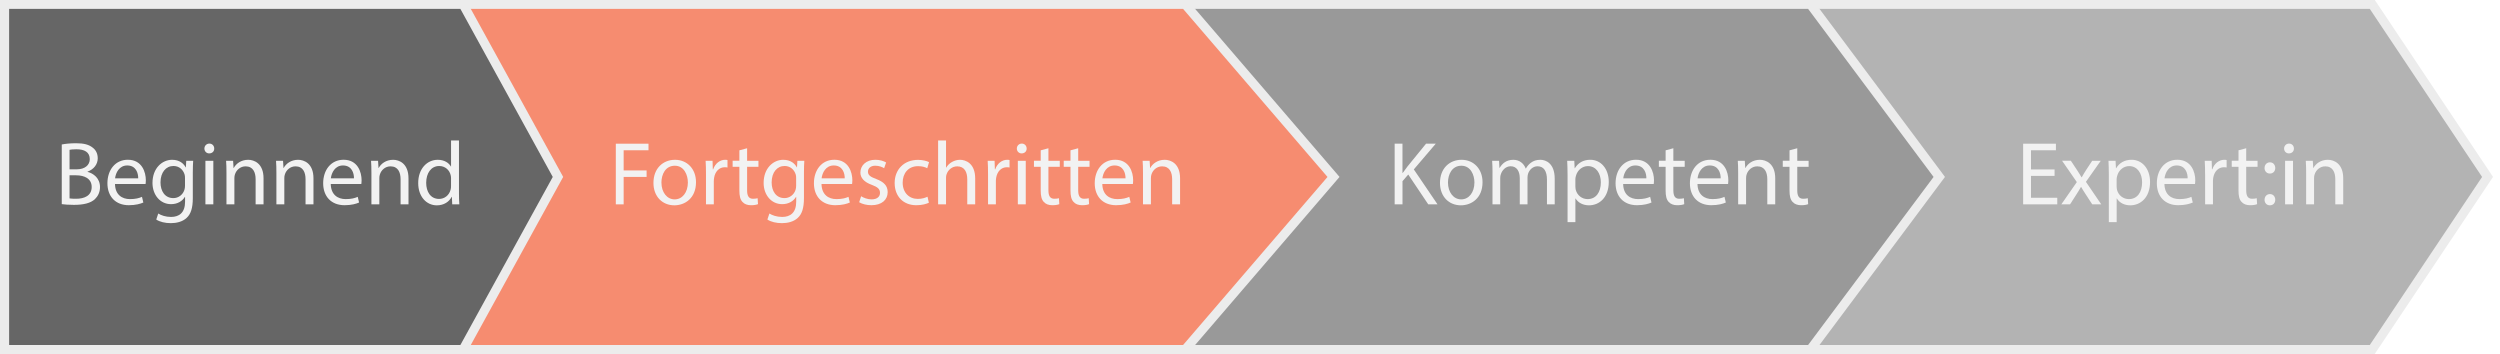
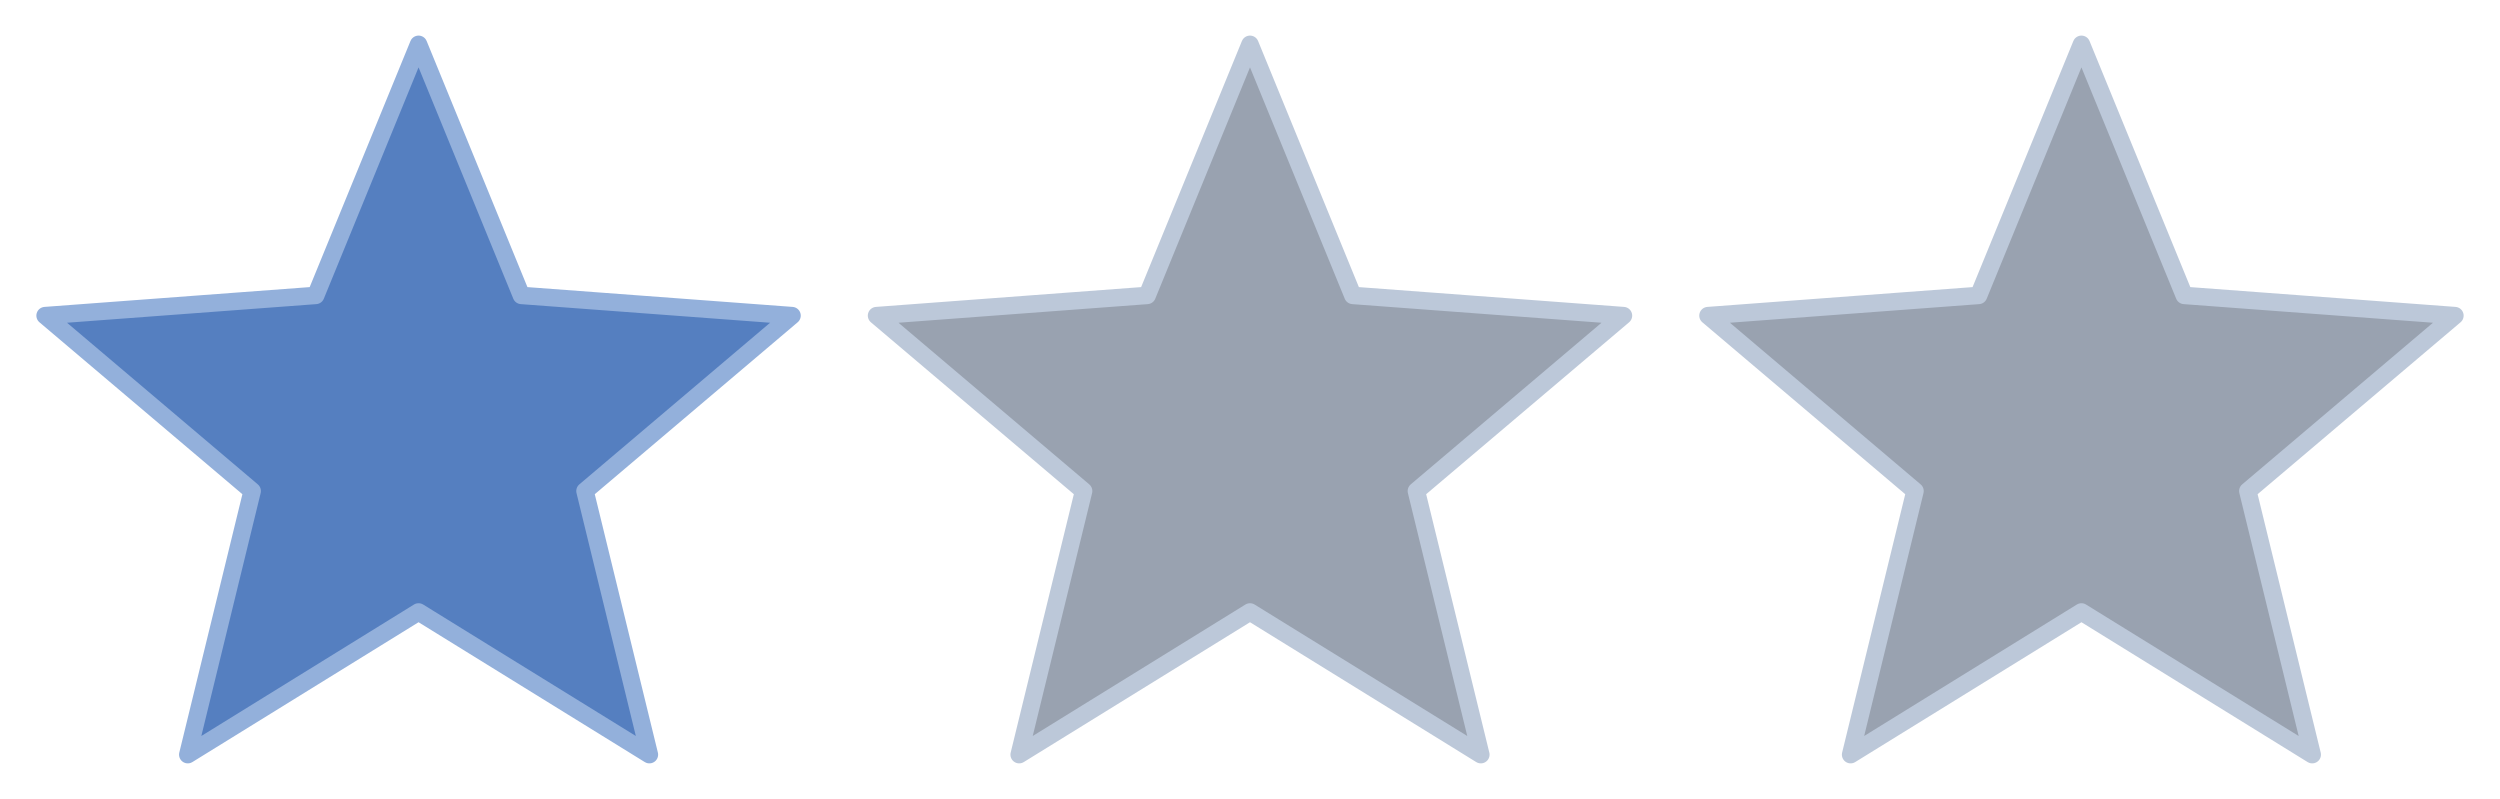
- <svg xmlns="http://www.w3.org/2000/svg" id="_1" data-name="1" viewBox="0 0 1095 155">
+ <svg xmlns="http://www.w3.org/2000/svg" id="_0" data-name="0" viewBox="0 0 485 155">
  <defs>
    <style>
      .cls-1 {
-         fill: #f68c70;
+         fill: #99a2b0;
+         stroke: #bcc8d9;
+       }
+ 
+       .cls-1, .cls-2 {
+         stroke-linecap: round;
+         stroke-linejoin: round;
+         stroke-width: 3.39px;
      }

      .cls-2 {
-         fill: #666;
-       }
- 
-       .cls-3 {
-         fill: #f2f2f2;
-       }
- 
-       .cls-4 {
-         fill: #b3b3b3;
-       }
- 
-       .cls-5 {
-         fill: #999;
-       }
- 
-       .cls-6 {
-         fill: #ececec;
+         fill: #557fc0;
+         stroke: #93b0db;
      }
    </style>
  </defs>
-   <g id="expert">
-     <g>
-       <polygon class="cls-4" points="794.16 153.12 794.16 1.88 1039.02 1.88 1089.55 77.5 1039.02 153.12 794.16 153.12" />
-       <path class="cls-6" d="M1037.96,3.88l49.19,73.62-49.19,73.62h-241.79V3.88h241.79M1040.09-.12h-247.93v155.23h247.93l51.86-77.62L1040.09-.12h0Z" />
-     </g>
-     <g id="text">
-       <path class="cls-3" d="M899.9,77.04h-10.33v9.58h11.51v2.88h-14.94v-26.56h14.35v2.88h-10.92v8.4h10.33v2.84Z" />
-       <path class="cls-3" d="M907.04,70.42l2.72,4.1c.71,1.06,1.3,2.05,1.93,3.11h.12c.63-1.14,1.26-2.13,1.89-3.15l2.68-4.06h3.75l-6.5,9.22,6.7,9.85h-3.94l-2.8-4.3c-.75-1.1-1.38-2.17-2.05-3.31h-.08c-.63,1.14-1.3,2.17-2.01,3.31l-2.76,4.3h-3.82l6.78-9.74-6.46-9.34h3.86Z" />
-       <path class="cls-3" d="M923.67,76.65c0-2.44-.08-4.41-.16-6.23h3.11l.16,3.27h.08c1.42-2.33,3.67-3.71,6.78-3.71,4.61,0,8.08,3.9,8.08,9.7,0,6.86-4.18,10.25-8.67,10.25-2.52,0-4.73-1.1-5.87-3h-.08v10.37h-3.43v-20.65ZM927.09,81.73c0,.51.08.99.16,1.42.63,2.4,2.72,4.06,5.2,4.06,3.67,0,5.79-3,5.79-7.37,0-3.82-2.01-7.09-5.68-7.09-2.36,0-4.57,1.7-5.24,4.3-.12.43-.24.95-.24,1.42v3.27Z" />
-       <path class="cls-3" d="M948.02,80.59c.08,4.69,3.07,6.62,6.54,6.62,2.48,0,3.98-.43,5.28-.99l.59,2.48c-1.22.55-3.31,1.18-6.35,1.18-5.87,0-9.38-3.86-9.38-9.62s3.39-10.29,8.95-10.29c6.23,0,7.88,5.48,7.88,8.99,0,.71-.08,1.26-.12,1.62h-13.4ZM958.19,78.11c.04-2.21-.91-5.64-4.81-5.64-3.51,0-5.04,3.23-5.32,5.64h10.13Z" />
-       <path class="cls-3" d="M965.83,76.37c0-2.25-.04-4.18-.16-5.95h3.04l.12,3.74h.16c.87-2.56,2.96-4.18,5.28-4.18.39,0,.67.04.99.12v3.27c-.35-.08-.71-.12-1.18-.12-2.44,0-4.18,1.85-4.65,4.45-.08.47-.16,1.02-.16,1.62v10.17h-3.43v-13.12Z" />
-       <path class="cls-3" d="M983.84,64.94v5.48h4.97v2.64h-4.97v10.29c0,2.37.67,3.71,2.6,3.71.91,0,1.58-.12,2.01-.24l.16,2.6c-.67.28-1.73.47-3.07.47-1.62,0-2.92-.51-3.74-1.46-.99-1.02-1.34-2.72-1.34-4.97v-10.41h-2.96v-2.64h2.96v-4.57l3.39-.91Z" />
-       <path class="cls-3" d="M991.88,73.58c0-1.46.99-2.48,2.36-2.48s2.29,1.03,2.33,2.48c0,1.38-.91,2.44-2.37,2.44-1.38,0-2.33-1.06-2.33-2.44ZM991.88,87.49c0-1.46.99-2.48,2.36-2.48s2.29,1.02,2.33,2.48c0,1.38-.91,2.44-2.37,2.44-1.38,0-2.33-1.06-2.33-2.44Z" />
-       <path class="cls-3" d="M1004.73,65.06c.04,1.18-.83,2.13-2.21,2.13-1.22,0-2.09-.95-2.09-2.13s.91-2.17,2.17-2.17,2.13.95,2.13,2.17ZM1000.87,89.5v-19.08h3.47v19.08h-3.47Z" />
-       <path class="cls-3" d="M1010.09,75.59c0-1.97-.04-3.59-.16-5.16h3.07l.2,3.15h.08c.95-1.81,3.15-3.59,6.31-3.59,2.64,0,6.74,1.58,6.74,8.12v11.39h-3.47v-11c0-3.07-1.14-5.64-4.41-5.64-2.29,0-4.06,1.62-4.65,3.55-.16.43-.24,1.02-.24,1.62v11.47h-3.47v-13.91Z" />
-     </g>
-   </g>
-   <g id="proficient">
-     <g>
-       <polygon class="cls-5" points="518.86 153.12 518.86 1.88 792.94 1.88 849.41 77.5 792.94 153.12 518.86 153.12" />
-       <path class="cls-6" d="M791.94,3.88l54.97,73.62-54.97,73.62h-271.08V3.88h271.08M793.94-.12h-277.08v155.23h277.08l57.96-77.62L793.94-.12h0Z" />
-     </g>
-     <g id="text-2" data-name="text">
-       <path class="cls-3" d="M610.85,62.93h3.43v12.81h.12c.71-1.03,1.42-1.97,2.09-2.84l8.12-9.97h4.26l-9.62,11.27,10.37,15.29h-4.06l-8.75-13.05-2.52,2.92v10.13h-3.43v-26.56Z" />
-       <path class="cls-3" d="M649.35,79.8c0,7.05-4.89,10.13-9.5,10.13-5.16,0-9.14-3.78-9.14-9.81,0-6.38,4.18-10.13,9.46-10.13s9.18,3.98,9.18,9.81ZM634.22,80c0,4.18,2.4,7.33,5.79,7.33s5.79-3.11,5.79-7.41c0-3.23-1.62-7.33-5.72-7.33s-5.87,3.78-5.87,7.41Z" />
-       <path class="cls-3" d="M653.72,75.59c0-1.97-.04-3.59-.16-5.16h3.03l.16,3.07h.12c1.06-1.81,2.84-3.51,5.99-3.51,2.6,0,4.57,1.58,5.4,3.82h.08c.59-1.06,1.34-1.89,2.13-2.48,1.14-.87,2.4-1.34,4.22-1.34,2.52,0,6.27,1.66,6.27,8.28v11.23h-3.39v-10.8c0-3.67-1.34-5.87-4.14-5.87-1.97,0-3.51,1.46-4.1,3.15-.16.47-.28,1.1-.28,1.73v11.78h-3.39v-11.43c0-3.04-1.34-5.24-3.98-5.24-2.17,0-3.75,1.73-4.3,3.47-.2.51-.28,1.1-.28,1.69v11.51h-3.39v-13.91Z" />
-       <path class="cls-3" d="M686.59,76.65c0-2.44-.08-4.41-.16-6.23h3.11l.16,3.27h.08c1.42-2.33,3.67-3.71,6.78-3.71,4.61,0,8.08,3.9,8.08,9.7,0,6.86-4.18,10.25-8.67,10.25-2.52,0-4.73-1.1-5.87-3h-.08v10.37h-3.43v-20.65ZM690.02,81.73c0,.51.08.99.16,1.42.63,2.4,2.72,4.06,5.2,4.06,3.67,0,5.79-3,5.79-7.37,0-3.82-2.01-7.09-5.68-7.09-2.36,0-4.57,1.7-5.24,4.3-.12.43-.24.95-.24,1.42v3.27Z" />
-       <path class="cls-3" d="M710.94,80.59c.08,4.69,3.07,6.62,6.54,6.62,2.48,0,3.98-.43,5.28-.99l.59,2.48c-1.22.55-3.31,1.18-6.35,1.18-5.87,0-9.38-3.86-9.38-9.62s3.39-10.29,8.95-10.29c6.23,0,7.88,5.48,7.88,8.99,0,.71-.08,1.26-.12,1.62h-13.4ZM721.11,78.11c.04-2.21-.91-5.64-4.81-5.64-3.51,0-5.04,3.23-5.32,5.64h10.13Z" />
-       <path class="cls-3" d="M732.93,64.94v5.48h4.97v2.64h-4.97v10.29c0,2.37.67,3.71,2.6,3.71.91,0,1.58-.12,2.01-.24l.16,2.6c-.67.28-1.73.47-3.07.47-1.62,0-2.92-.51-3.75-1.46-.99-1.02-1.34-2.72-1.34-4.97v-10.41h-2.96v-2.64h2.96v-4.57l3.39-.91Z" />
-       <path class="cls-3" d="M743.5,80.59c.08,4.69,3.07,6.62,6.54,6.62,2.48,0,3.98-.43,5.28-.99l.59,2.48c-1.22.55-3.31,1.18-6.35,1.18-5.87,0-9.38-3.86-9.38-9.62s3.39-10.29,8.95-10.29c6.23,0,7.88,5.48,7.88,8.99,0,.71-.08,1.26-.12,1.62h-13.4ZM753.66,78.11c.04-2.21-.91-5.64-4.81-5.64-3.51,0-5.04,3.23-5.32,5.64h10.13Z" />
-       <path class="cls-3" d="M761.31,75.59c0-1.97-.04-3.59-.16-5.16h3.07l.2,3.15h.08c.95-1.81,3.15-3.59,6.31-3.59,2.64,0,6.74,1.58,6.74,8.12v11.39h-3.47v-11c0-3.07-1.14-5.64-4.41-5.64-2.29,0-4.06,1.62-4.65,3.55-.16.43-.24,1.02-.24,1.62v11.47h-3.47v-13.91Z" />
-       <path class="cls-3" d="M787.2,64.94v5.48h4.97v2.64h-4.97v10.29c0,2.37.67,3.71,2.6,3.71.91,0,1.58-.12,2.01-.24l.16,2.6c-.67.28-1.73.47-3.07.47-1.62,0-2.92-.51-3.75-1.46-.99-1.02-1.34-2.72-1.34-4.97v-10.41h-2.96v-2.64h2.96v-4.57l3.39-.91Z" />
-     </g>
-   </g>
-   <g id="intermediate">
-     <g>
-       <polygon class="cls-1" points="203.18 153.12 203.18 1.88 519.1 1.88 584.08 77.5 519.1 153.12 203.18 153.12" />
-       <path class="cls-6" d="M518.18,3.88l63.26,73.62-63.26,73.62H205.18V3.88h313M520.02-.12H201.18v155.23h318.84l66.69-77.62L520.02-.12h0Z" />
-     </g>
-     <g id="text-3" data-name="text">
-       <path class="cls-3" d="M269.73,62.94h14.31v2.88h-10.88v8.83h10.05v2.84h-10.05v12.02h-3.43v-26.56Z" />
-       <path class="cls-3" d="M304.85,79.8c0,7.05-4.89,10.13-9.5,10.13-5.16,0-9.14-3.78-9.14-9.81,0-6.38,4.18-10.13,9.46-10.13s9.18,3.98,9.18,9.81ZM289.71,80c0,4.18,2.4,7.33,5.79,7.33s5.79-3.11,5.79-7.41c0-3.23-1.62-7.33-5.72-7.33s-5.87,3.78-5.87,7.41Z" />
-       <path class="cls-3" d="M309.22,76.37c0-2.25-.04-4.18-.16-5.95h3.03l.12,3.74h.16c.87-2.56,2.96-4.18,5.28-4.18.39,0,.67.04.99.12v3.27c-.35-.08-.71-.12-1.18-.12-2.44,0-4.18,1.85-4.65,4.45-.08.47-.16,1.02-.16,1.62v10.17h-3.43v-13.12Z" />
-       <path class="cls-3" d="M327.23,64.94v5.48h4.97v2.64h-4.97v10.29c0,2.37.67,3.71,2.6,3.71.91,0,1.58-.12,2.01-.24l.16,2.6c-.67.28-1.73.47-3.07.47-1.62,0-2.92-.51-3.74-1.46-.99-1.02-1.34-2.72-1.34-4.97v-10.41h-2.96v-2.64h2.96v-4.57l3.39-.91Z" />
-       <path class="cls-3" d="M352.29,70.42c-.08,1.38-.16,2.92-.16,5.24v11.08c0,4.38-.87,7.05-2.72,8.71-1.85,1.73-4.53,2.29-6.94,2.29s-4.81-.55-6.35-1.58l.87-2.64c1.26.79,3.23,1.5,5.6,1.5,3.55,0,6.15-1.85,6.15-6.66v-2.13h-.08c-1.06,1.77-3.11,3.19-6.07,3.19-4.73,0-8.12-4.02-8.12-9.3,0-6.46,4.22-10.13,8.59-10.13,3.31,0,5.12,1.73,5.95,3.31h.08l.16-2.88h3.03ZM348.71,77.95c0-.59-.04-1.1-.2-1.58-.63-2.01-2.33-3.67-4.85-3.67-3.31,0-5.68,2.8-5.68,7.21,0,3.74,1.89,6.86,5.64,6.86,2.13,0,4.06-1.34,4.81-3.55.2-.59.28-1.26.28-1.85v-3.43Z" />
-       <path class="cls-3" d="M359.82,80.59c.08,4.69,3.07,6.62,6.54,6.62,2.48,0,3.98-.43,5.28-.99l.59,2.48c-1.22.55-3.31,1.18-6.35,1.18-5.87,0-9.38-3.86-9.38-9.62s3.39-10.29,8.95-10.29c6.23,0,7.88,5.48,7.88,8.99,0,.71-.08,1.26-.12,1.62h-13.4ZM369.99,78.11c.04-2.21-.91-5.64-4.81-5.64-3.51,0-5.04,3.23-5.32,5.64h10.13Z" />
-       <path class="cls-3" d="M377.16,85.95c1.02.67,2.84,1.38,4.57,1.38,2.52,0,3.71-1.26,3.71-2.84,0-1.66-.99-2.56-3.55-3.51-3.43-1.22-5.04-3.11-5.04-5.4,0-3.07,2.48-5.6,6.58-5.6,1.93,0,3.63.55,4.69,1.18l-.87,2.52c-.75-.47-2.13-1.1-3.9-1.1-2.05,0-3.19,1.18-3.19,2.6,0,1.58,1.14,2.29,3.63,3.23,3.31,1.26,5.01,2.92,5.01,5.75,0,3.35-2.6,5.72-7.13,5.72-2.09,0-4.02-.51-5.36-1.3l.87-2.64Z" />
-       <path class="cls-3" d="M406.84,88.79c-.91.47-2.92,1.1-5.48,1.1-5.75,0-9.5-3.9-9.5-9.74s4.02-10.13,10.25-10.13c2.05,0,3.86.51,4.81.99l-.79,2.68c-.83-.47-2.13-.91-4.02-.91-4.38,0-6.74,3.23-6.74,7.21,0,4.42,2.84,7.13,6.62,7.13,1.97,0,3.27-.51,4.26-.95l.59,2.6Z" />
-       <path class="cls-3" d="M410.89,61.52h3.47v11.9h.08c.55-.99,1.42-1.85,2.48-2.44,1.02-.59,2.25-.99,3.55-.99,2.56,0,6.66,1.58,6.66,8.16v11.35h-3.47v-10.96c0-3.07-1.14-5.68-4.41-5.68-2.25,0-4.02,1.58-4.65,3.47-.2.47-.24.99-.24,1.66v11.51h-3.47v-27.98Z" />
-       <path class="cls-3" d="M432.76,76.37c0-2.25-.04-4.18-.16-5.95h3.03l.12,3.74h.16c.87-2.56,2.96-4.18,5.28-4.18.39,0,.67.04.99.12v3.27c-.35-.08-.71-.12-1.18-.12-2.44,0-4.18,1.85-4.65,4.45-.08.47-.16,1.02-.16,1.62v10.17h-3.43v-13.12Z" />
-       <path class="cls-3" d="M449.67,65.06c.04,1.18-.83,2.13-2.21,2.13-1.22,0-2.09-.95-2.09-2.13s.91-2.17,2.17-2.17,2.13.95,2.13,2.17ZM445.81,89.5v-19.08h3.47v19.08h-3.47Z" />
-       <path class="cls-3" d="M459.21,64.94v5.48h4.97v2.64h-4.97v10.29c0,2.37.67,3.71,2.6,3.71.91,0,1.58-.12,2.01-.24l.16,2.6c-.67.28-1.73.47-3.07.47-1.62,0-2.92-.51-3.74-1.46-.99-1.02-1.34-2.72-1.34-4.97v-10.41h-2.96v-2.64h2.96v-4.57l3.39-.91Z" />
-       <path class="cls-3" d="M472.25,64.94v5.48h4.97v2.64h-4.97v10.29c0,2.37.67,3.71,2.6,3.71.91,0,1.58-.12,2.01-.24l.16,2.6c-.67.28-1.73.47-3.07.47-1.62,0-2.92-.51-3.74-1.46-.99-1.02-1.34-2.72-1.34-4.97v-10.41h-2.96v-2.64h2.96v-4.57l3.39-.91Z" />
-       <path class="cls-3" d="M482.81,80.59c.08,4.69,3.07,6.62,6.54,6.62,2.48,0,3.98-.43,5.28-.99l.59,2.48c-1.22.55-3.31,1.18-6.35,1.18-5.87,0-9.38-3.86-9.38-9.62s3.39-10.29,8.95-10.29c6.23,0,7.88,5.48,7.88,8.99,0,.71-.08,1.26-.12,1.62h-13.4ZM492.98,78.11c.04-2.21-.91-5.64-4.81-5.64-3.51,0-5.04,3.23-5.32,5.64h10.13Z" />
-       <path class="cls-3" d="M500.63,75.59c0-1.97-.04-3.59-.16-5.16h3.07l.2,3.15h.08c.95-1.81,3.15-3.59,6.31-3.59,2.64,0,6.74,1.58,6.74,8.12v11.39h-3.47v-11c0-3.07-1.14-5.64-4.41-5.64-2.29,0-4.06,1.62-4.65,3.55-.16.43-.24,1.02-.24,1.62v11.47h-3.47v-13.91Z" />
-     </g>
-   </g>
-   <g id="novice">
-     <g>
-       <polygon class="cls-2" points="2 153.12 2 1.88 202.82 1.88 244.39 77.5 202.82 153.12 2 153.12" />
-       <path class="cls-6" d="M201.64,3.88l40.47,73.62-40.47,73.62H4V3.88h197.64M204-.12H0v155.23h204l42.67-77.62L204-.12h0Z" />
-     </g>
-     <g id="text-4" data-name="text">
-       <path class="cls-3" d="M27.04,63.29c1.5-.32,3.86-.55,6.27-.55,3.43,0,5.64.59,7.29,1.93,1.38,1.02,2.21,2.6,2.21,4.69,0,2.56-1.69,4.81-4.49,5.83v.08c2.52.63,5.48,2.72,5.48,6.66,0,2.29-.91,4.02-2.25,5.32-1.85,1.69-4.85,2.48-9.18,2.48-2.36,0-4.18-.16-5.32-.32v-26.13ZM30.46,74.17h3.11c3.63,0,5.75-1.89,5.75-4.45,0-3.11-2.36-4.34-5.83-4.34-1.58,0-2.48.12-3.03.24v8.55ZM30.46,86.9c.67.12,1.66.16,2.88.16,3.55,0,6.82-1.3,6.82-5.16,0-3.63-3.11-5.12-6.86-5.12h-2.84v10.13Z" />
-       <path class="cls-3" d="M50.37,80.59c.08,4.69,3.07,6.62,6.54,6.62,2.48,0,3.98-.43,5.28-.99l.59,2.48c-1.22.55-3.31,1.18-6.35,1.18-5.87,0-9.38-3.86-9.38-9.62s3.39-10.29,8.95-10.29c6.23,0,7.88,5.48,7.88,8.99,0,.71-.08,1.26-.12,1.62h-13.4ZM60.53,78.11c.04-2.21-.91-5.64-4.81-5.64-3.51,0-5.04,3.23-5.32,5.64h10.13Z" />
-       <path class="cls-3" d="M84.61,70.42c-.08,1.38-.16,2.92-.16,5.24v11.08c0,4.38-.87,7.05-2.72,8.71-1.85,1.73-4.53,2.29-6.94,2.29s-4.81-.55-6.35-1.58l.87-2.64c1.26.79,3.23,1.5,5.6,1.5,3.55,0,6.15-1.85,6.15-6.66v-2.13h-.08c-1.06,1.77-3.11,3.19-6.07,3.19-4.73,0-8.12-4.02-8.12-9.3,0-6.46,4.22-10.13,8.59-10.13,3.31,0,5.12,1.73,5.95,3.31h.08l.16-2.88h3.03ZM81.03,77.95c0-.59-.04-1.1-.2-1.58-.63-2.01-2.33-3.67-4.85-3.67-3.31,0-5.68,2.8-5.68,7.21,0,3.74,1.89,6.86,5.64,6.86,2.13,0,4.06-1.34,4.81-3.55.2-.59.28-1.26.28-1.85v-3.43Z" />
-       <path class="cls-3" d="M93.83,65.06c.04,1.18-.83,2.13-2.21,2.13-1.22,0-2.09-.95-2.09-2.13s.91-2.17,2.17-2.17,2.13.95,2.13,2.17ZM89.97,89.5v-19.08h3.47v19.08h-3.47Z" />
-       <path class="cls-3" d="M99.19,75.59c0-1.97-.04-3.59-.16-5.16h3.07l.2,3.15h.08c.95-1.81,3.15-3.59,6.31-3.59,2.64,0,6.74,1.58,6.74,8.12v11.39h-3.47v-11c0-3.07-1.14-5.64-4.41-5.64-2.29,0-4.06,1.62-4.65,3.55-.16.43-.24,1.02-.24,1.62v11.47h-3.47v-13.91Z" />
-       <path class="cls-3" d="M121.06,75.59c0-1.97-.04-3.59-.16-5.16h3.07l.2,3.15h.08c.95-1.81,3.15-3.59,6.31-3.59,2.64,0,6.74,1.58,6.74,8.12v11.39h-3.47v-11c0-3.07-1.14-5.64-4.41-5.64-2.29,0-4.06,1.62-4.65,3.55-.16.43-.24,1.02-.24,1.62v11.47h-3.47v-13.91Z" />
-       <path class="cls-3" d="M144.87,80.59c.08,4.69,3.07,6.62,6.54,6.62,2.48,0,3.98-.43,5.28-.99l.59,2.48c-1.22.55-3.31,1.18-6.35,1.18-5.87,0-9.38-3.86-9.38-9.62s3.39-10.29,8.95-10.29c6.23,0,7.88,5.48,7.88,8.99,0,.71-.08,1.26-.12,1.62h-13.4ZM155.04,78.11c.04-2.21-.91-5.64-4.81-5.64-3.51,0-5.04,3.23-5.32,5.64h10.13Z" />
-       <path class="cls-3" d="M162.68,75.59c0-1.97-.04-3.59-.16-5.16h3.07l.2,3.15h.08c.95-1.81,3.15-3.59,6.31-3.59,2.64,0,6.74,1.58,6.74,8.12v11.39h-3.47v-11c0-3.07-1.14-5.64-4.41-5.64-2.29,0-4.06,1.62-4.65,3.55-.16.43-.24,1.02-.24,1.62v11.47h-3.47v-13.91Z" />
-       <path class="cls-3" d="M201.03,61.52v23.06c0,1.7.04,3.63.16,4.93h-3.11l-.16-3.31h-.08c-1.06,2.13-3.39,3.74-6.5,3.74-4.61,0-8.16-3.9-8.16-9.7-.04-6.35,3.9-10.25,8.55-10.25,2.92,0,4.89,1.38,5.75,2.92h.08v-11.39h3.47ZM197.56,78.19c0-.43-.04-1.02-.16-1.46-.51-2.21-2.4-4.02-5.01-4.02-3.59,0-5.72,3.15-5.72,7.37,0,3.86,1.89,7.05,5.64,7.05,2.33,0,4.45-1.54,5.08-4.14.12-.47.16-.95.16-1.5v-3.31Z" />
-     </g>
-   </g>
+   <polygon class="cls-2" points="81.2 118.72 36.43 146.4 48.92 95.26 8.75 61.23 61.25 57.31 81.2 8.6 101.15 57.31 153.65 61.23 113.49 95.26 125.98 146.4 81.2 118.72" />
+   <polygon class="cls-1" points="242.5 118.72 197.72 146.4 210.22 95.26 170.05 61.23 222.55 57.31 242.5 8.6 262.45 57.31 314.95 61.23 274.78 95.26 287.28 146.4 242.5 118.72" />
+   <polygon class="cls-1" points="403.8 118.72 359.02 146.4 371.51 95.26 331.35 61.23 383.85 57.31 403.8 8.6 423.75 57.31 476.25 61.23 436.08 95.26 448.57 146.4 403.8 118.72" />
</svg>
